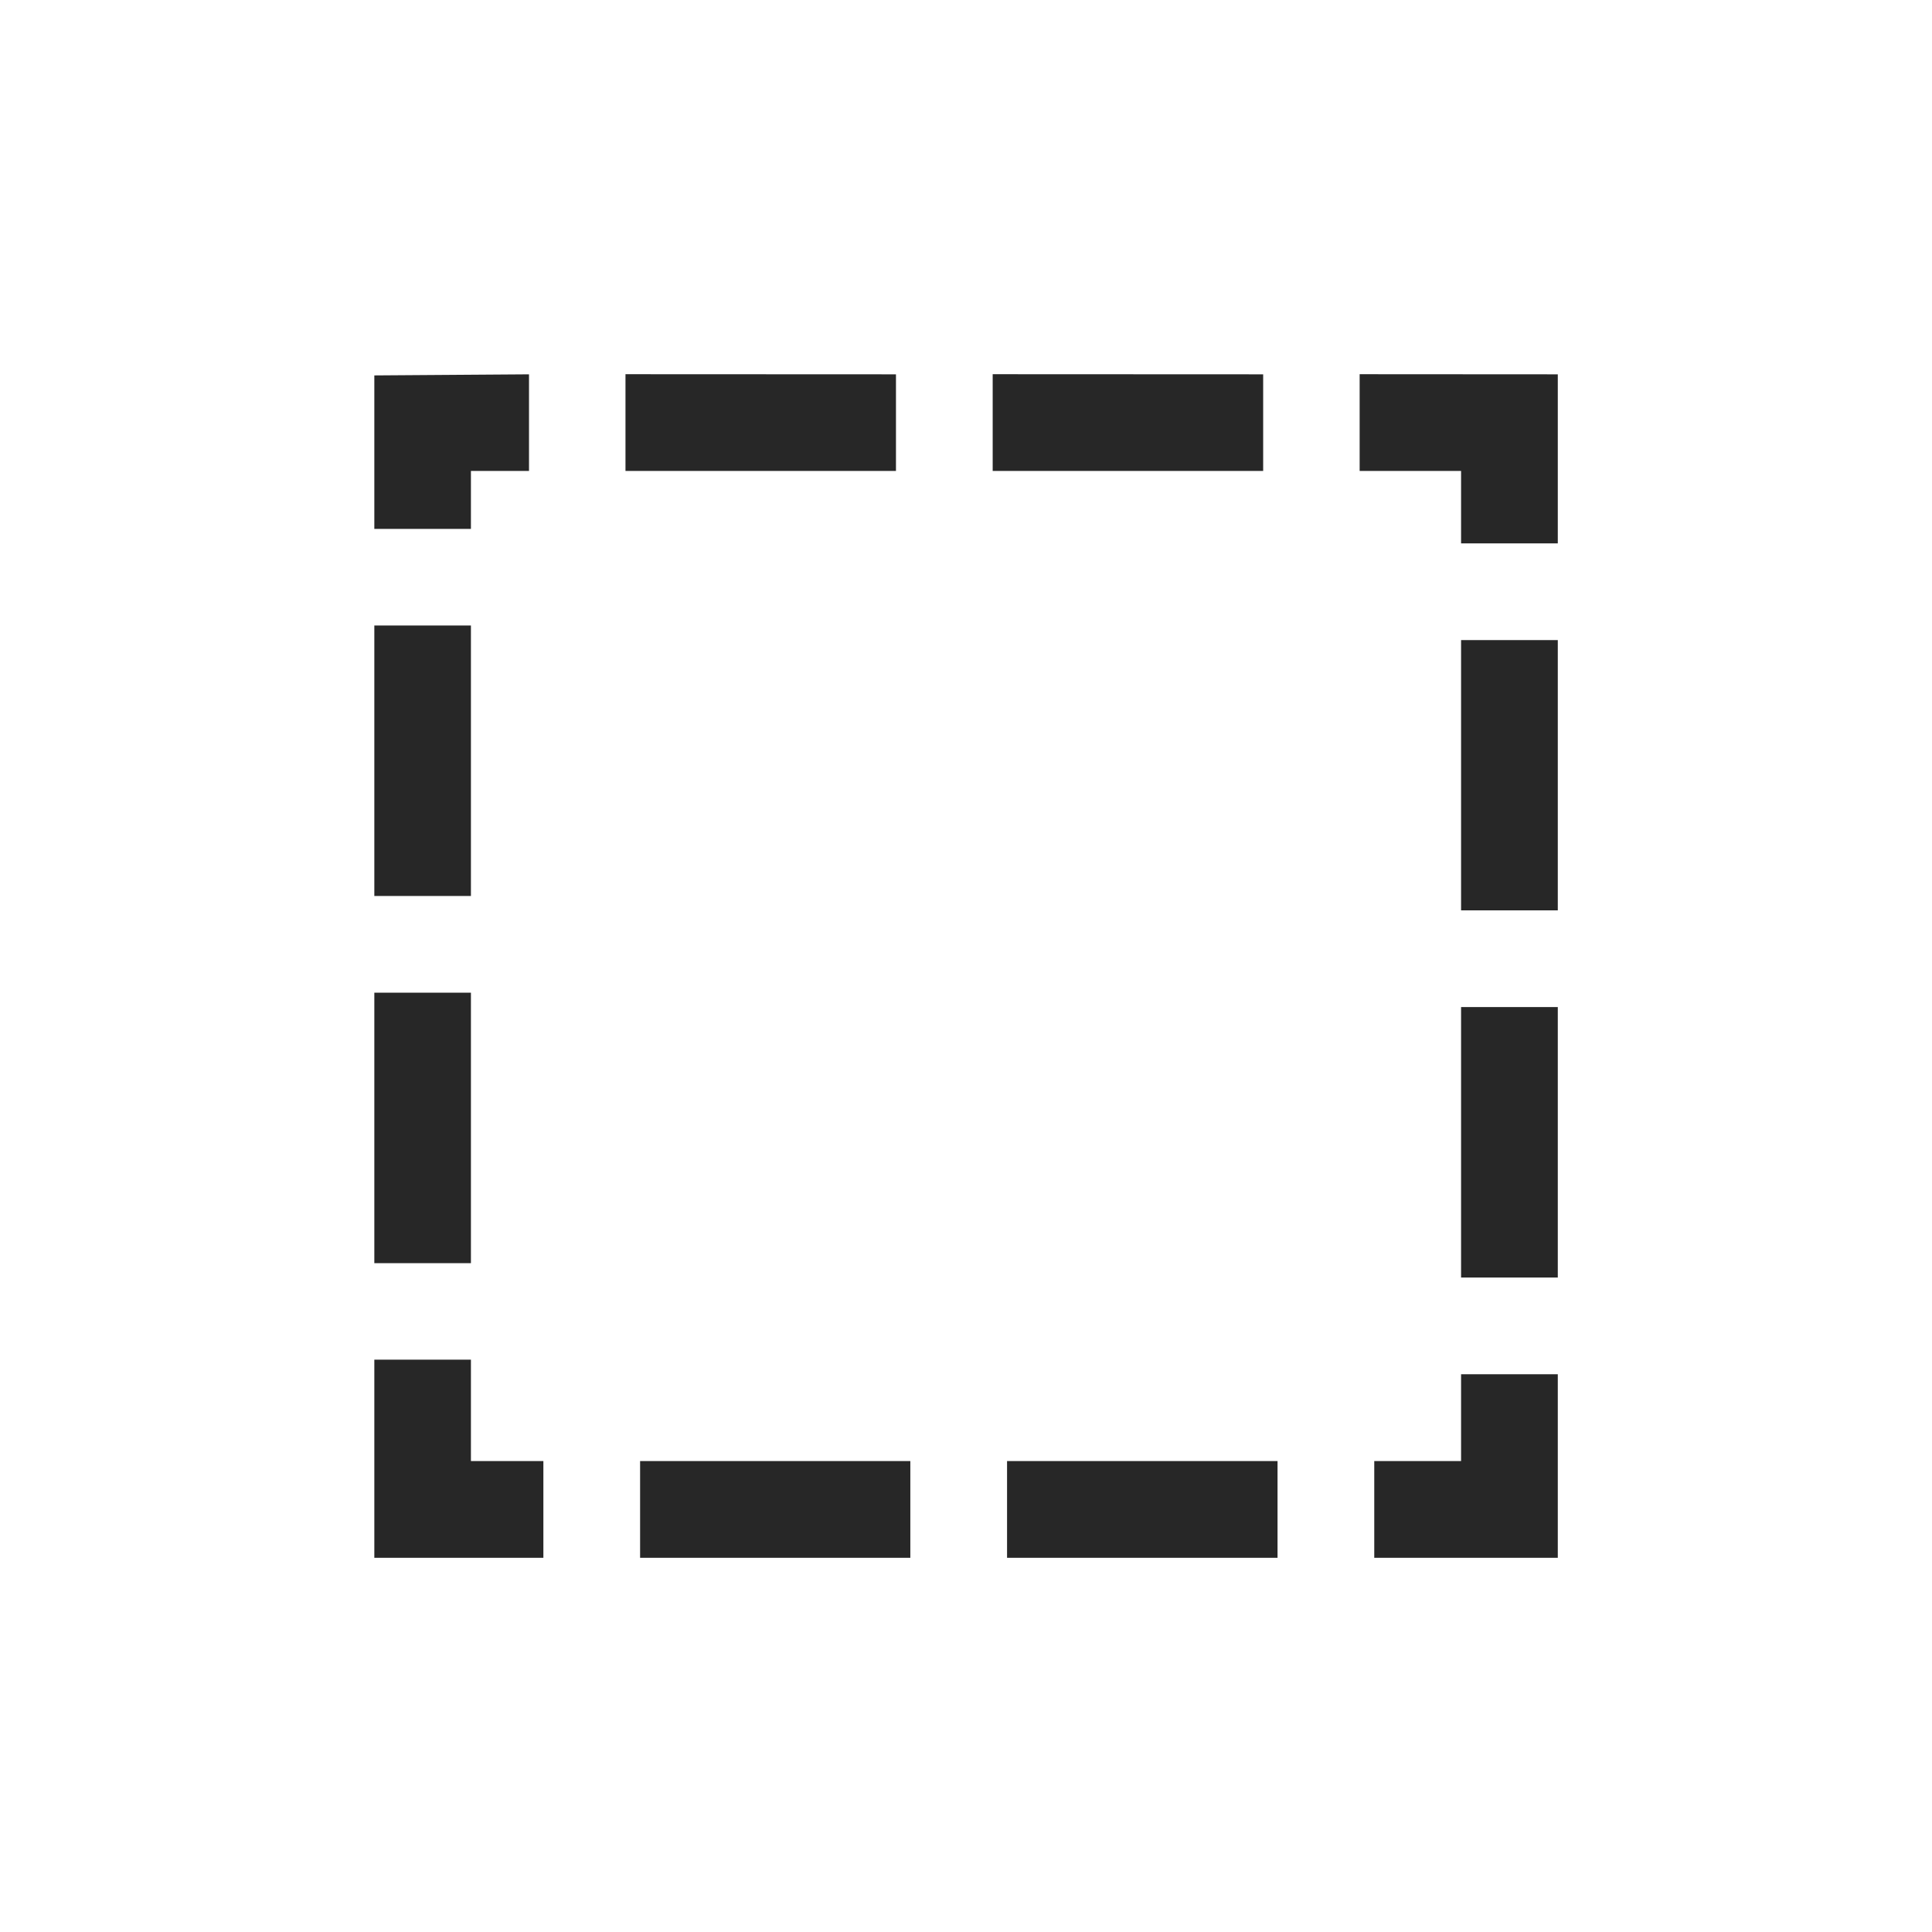
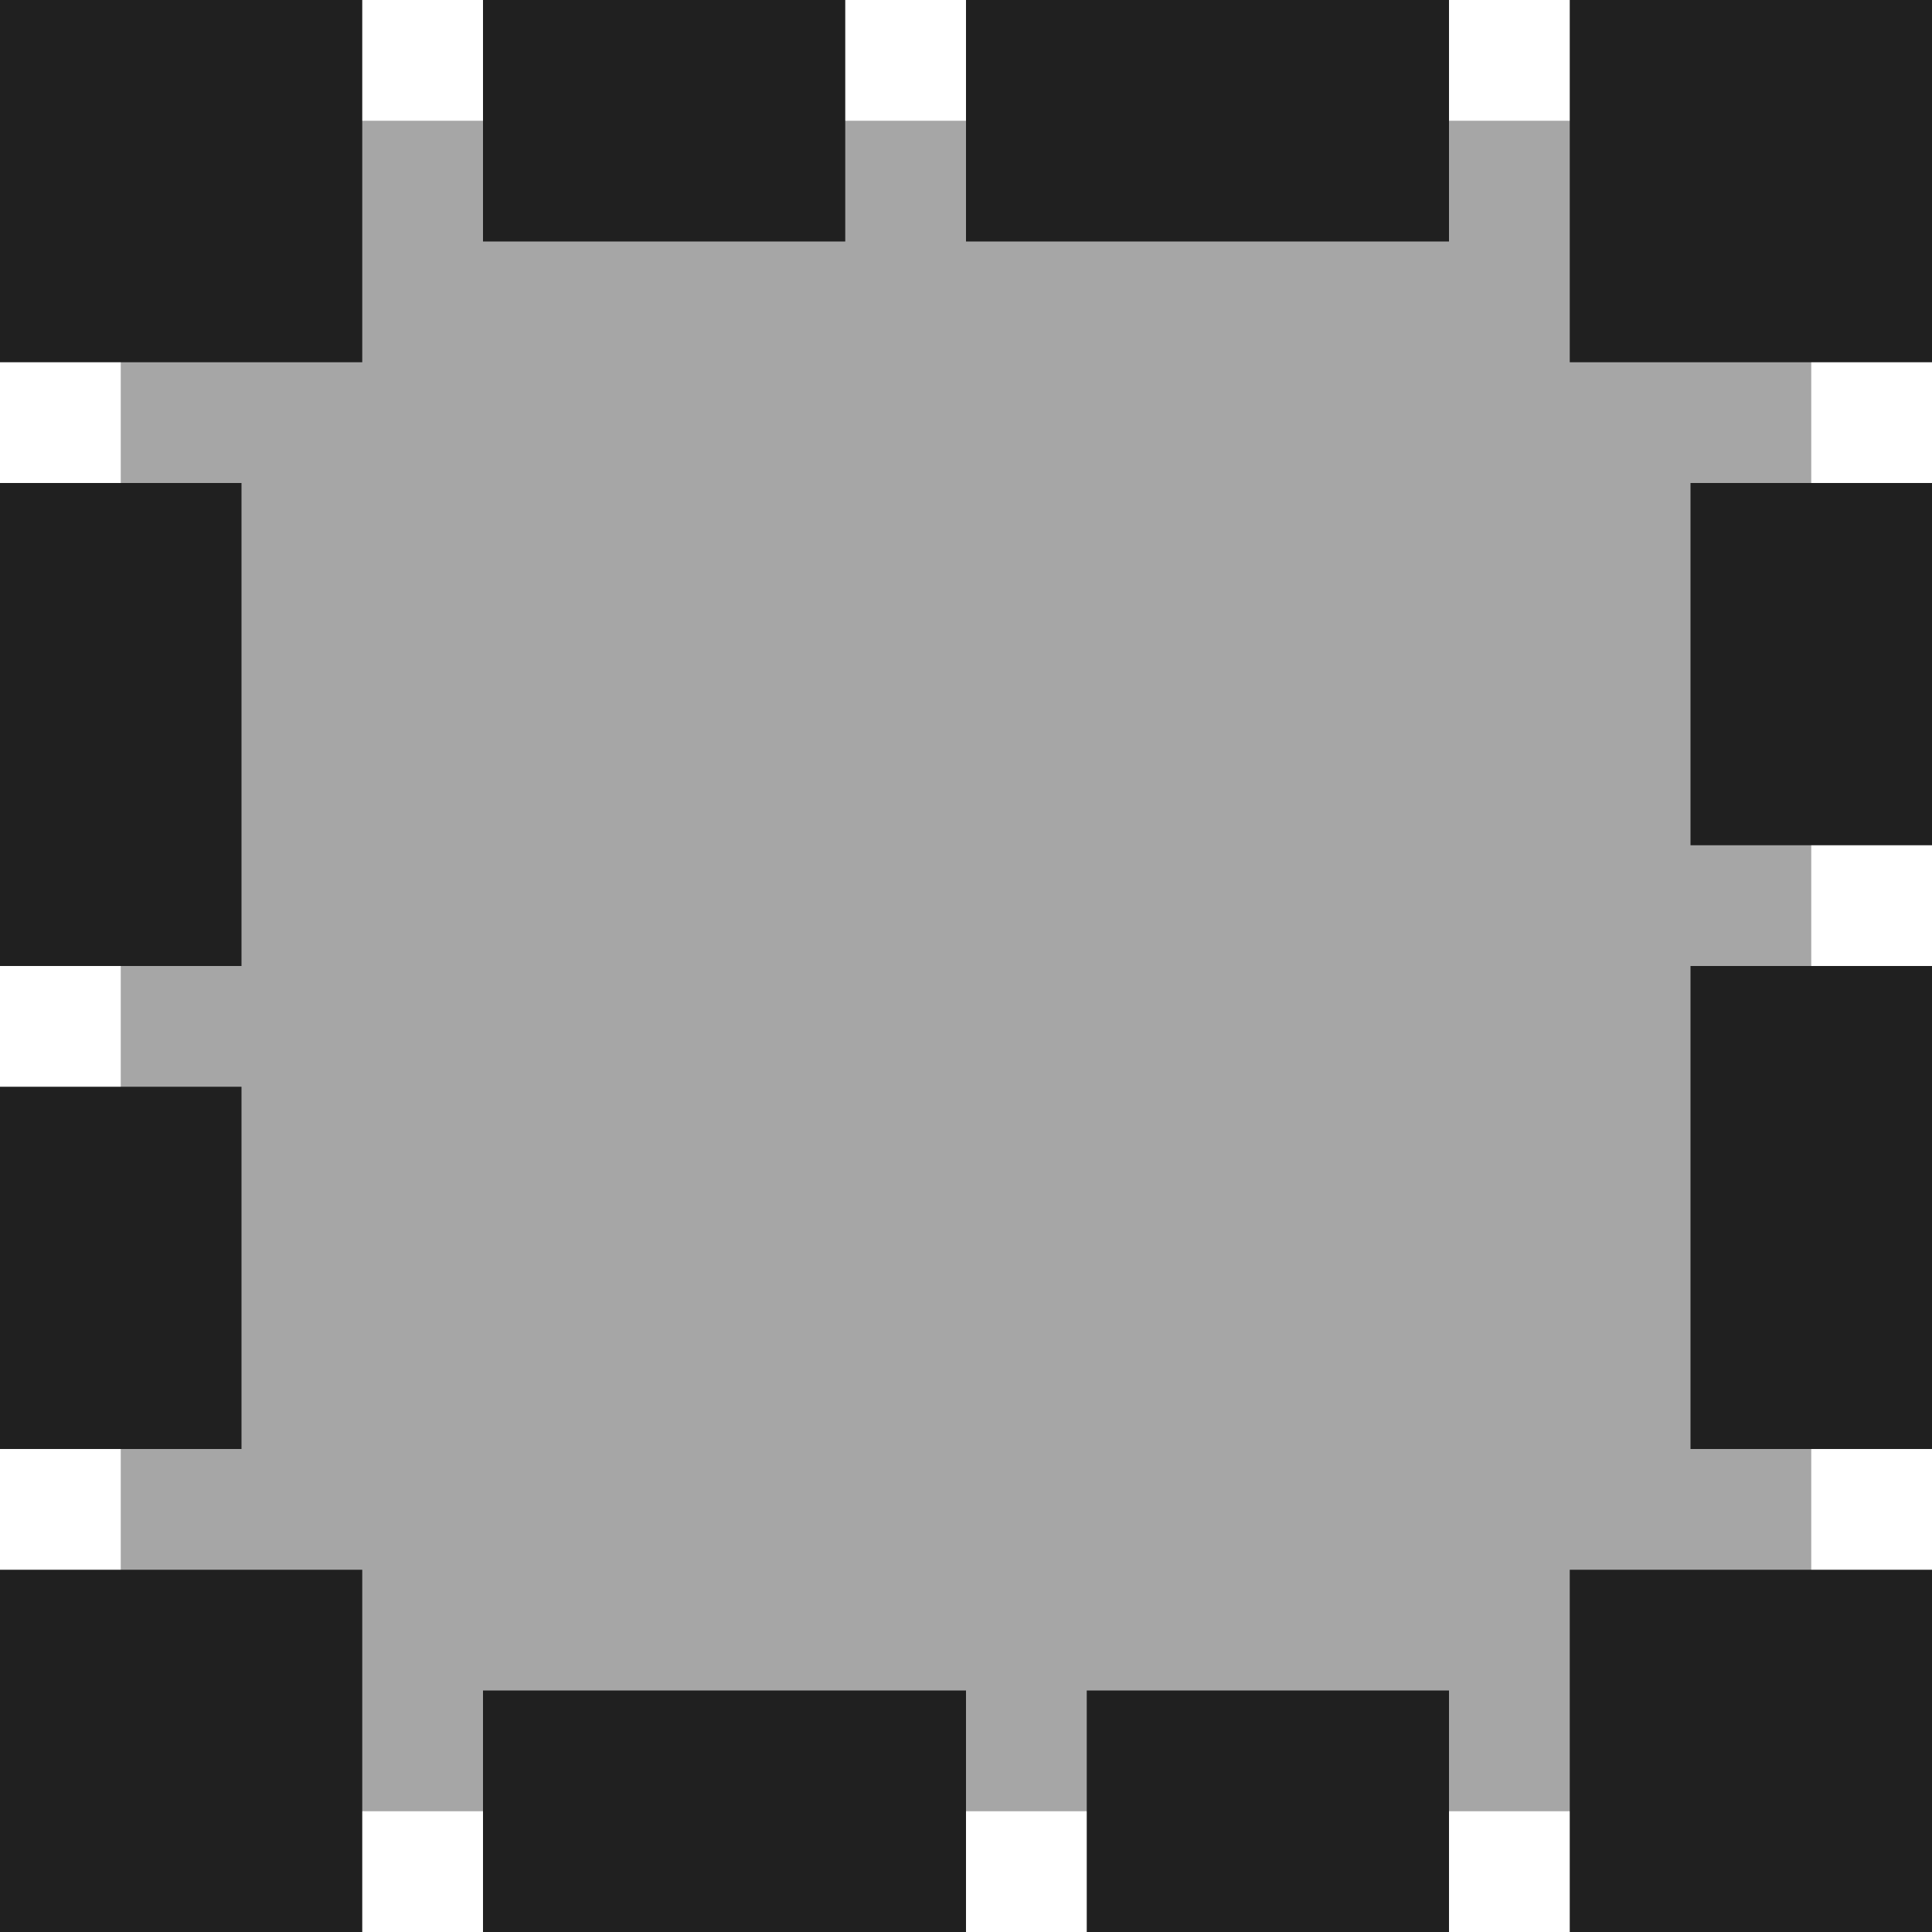
- <svg xmlns="http://www.w3.org/2000/svg" height="16px" viewBox="0 0 16 16" width="16px" version="1.1" id="svg163">
-   <defs id="defs167" />
-   <filter id="a" height="1" width="1" x="0" y="0">
-     <feColorMatrix in="SourceGraphic" type="matrix" values="0 0 0 0 1 0 0 0 0 1 0 0 0 0 1 0 0 0 1 0" id="feColorMatrix2" />
-   </filter>
-   <mask id="b">
-     <g filter="url(#a)" id="g7">
-       <path d="m 0 0 h 16 v 16 h -16 z" fill-opacity="0.3" id="path5" />
-     </g>
-   </mask>
-   <clipPath id="c">
-     <path d="m 0 0 h 1024 v 800 h -1024 z" id="path10" />
-   </clipPath>
-   <mask id="d">
-     <g filter="url(#a)" id="g15">
-       <path d="m 0 0 h 16 v 16 h -16 z" fill-opacity="0.05" id="path13" />
-     </g>
-   </mask>
-   <clipPath id="e">
-     <path d="m 0 0 h 1024 v 800 h -1024 z" id="path18" />
-   </clipPath>
-   <mask id="f">
-     <g filter="url(#a)" id="g23">
-       <path d="m 0 0 h 16 v 16 h -16 z" fill-opacity="0.05" id="path21" />
-     </g>
-   </mask>
-   <clipPath id="g">
-     <path d="m 0 0 h 1024 v 800 h -1024 z" id="path26" />
-   </clipPath>
-   <mask id="h">
-     <g filter="url(#a)" id="g31">
-       <path d="m 0 0 h 16 v 16 h -16 z" fill-opacity="0.05" id="path29" />
-     </g>
-   </mask>
-   <clipPath id="i">
-     <path d="m 0 0 h 1024 v 800 h -1024 z" id="path34" />
-   </clipPath>
-   <mask id="j">
-     <g filter="url(#a)" id="g39">
-       <path d="m 0 0 h 16 v 16 h -16 z" fill-opacity="0.05" id="path37" />
-     </g>
-   </mask>
-   <clipPath id="k">
-     <path d="m 0 0 h 1024 v 800 h -1024 z" id="path42" />
-   </clipPath>
-   <mask id="l">
-     <g filter="url(#a)" id="g47">
-       <path d="m 0 0 h 16 v 16 h -16 z" fill-opacity="0.05" id="path45" />
-     </g>
-   </mask>
-   <clipPath id="m">
-     <path d="m 0 0 h 1024 v 800 h -1024 z" id="path50" />
-   </clipPath>
-   <mask id="n">
-     <g filter="url(#a)" id="g55">
-       <path d="m 0 0 h 16 v 16 h -16 z" fill-opacity="0.05" id="path53" />
-     </g>
-   </mask>
-   <clipPath id="o">
-     <path d="m 0 0 h 1024 v 800 h -1024 z" id="path58" />
-   </clipPath>
-   <mask id="p">
-     <g filter="url(#a)" id="g63">
-       <path d="m 0 0 h 16 v 16 h -16 z" fill-opacity="0.3" id="path61" />
-     </g>
-   </mask>
-   <clipPath id="q">
-     <path d="m 0 0 h 1024 v 800 h -1024 z" id="path66" />
-   </clipPath>
-   <mask id="r">
-     <g filter="url(#a)" id="g71">
-       <path d="m 0 0 h 16 v 16 h -16 z" fill-opacity="0.5" id="path69" />
-     </g>
-   </mask>
-   <clipPath id="s">
-     <path d="m 0 0 h 1024 v 800 h -1024 z" id="path74" />
-   </clipPath>
-   <mask id="t">
-     <g filter="url(#a)" id="g79">
-       <path d="m 0 0 h 16 v 16 h -16 z" fill-opacity="0.4" id="path77" />
-     </g>
-   </mask>
-   <clipPath id="u">
-     <path d="m 0 0 h 1024 v 800 h -1024 z" id="path82" />
-   </clipPath>
-   <mask id="v">
-     <g filter="url(#a)" id="g87">
-       <path d="m 0 0 h 16 v 16 h -16 z" fill-opacity="0.4" id="path85" />
-     </g>
-   </mask>
-   <clipPath id="w">
-     <path d="m 0 0 h 1024 v 800 h -1024 z" id="path90" />
-   </clipPath>
-   <mask id="x">
-     <g filter="url(#a)" id="g95">
-       <path d="m 0 0 h 16 v 16 h -16 z" fill-opacity="0.5" id="path93" />
-     </g>
-   </mask>
-   <clipPath id="y">
-     <path d="m 0 0 h 1024 v 800 h -1024 z" id="path98" />
-   </clipPath>
-   <mask id="z">
-     <g filter="url(#a)" id="g103">
-       <path d="m 0 0 h 16 v 16 h -16 z" fill-opacity="0.5" id="path101" />
-     </g>
-   </mask>
-   <clipPath id="A">
-     <path d="m 0 0 h 1024 v 800 h -1024 z" id="path106" />
-   </clipPath>
-   <g clip-path="url(#c)" mask="url(#b)" transform="matrix(1 0 0 1 -560 -500)" id="g113">
-     <path d="m 562.461 212.059 h 10.449 c -1.184 0.492 -1.297 2.461 0 3 h -10.449 z m 0 0" fill="#2e3436" id="path111" />
-   </g>
-   <g clip-path="url(#e)" mask="url(#d)" transform="matrix(1 0 0 1 -560 -500)" id="g117">
-     <path d="m 16 632 h 1 v 1 h -1 z m 0 0" fill="#2e3436" fill-rule="evenodd" id="path115" />
-   </g>
-   <g clip-path="url(#g)" mask="url(#f)" transform="matrix(1 0 0 1 -560 -500)" id="g121">
-     <path d="m 17 631 h 1 v 1 h -1 z m 0 0" fill="#2e3436" fill-rule="evenodd" id="path119" />
-   </g>
-   <g clip-path="url(#i)" mask="url(#h)" transform="matrix(1 0 0 1 -560 -500)" id="g125">
-     <path d="m 18 634 h 1 v 1 h -1 z m 0 0" fill="#2e3436" fill-rule="evenodd" id="path123" />
-   </g>
-   <g clip-path="url(#k)" mask="url(#j)" transform="matrix(1 0 0 1 -560 -500)" id="g129">
-     <path d="m 16 634 h 1 v 1 h -1 z m 0 0" fill="#2e3436" fill-rule="evenodd" id="path127" />
-   </g>
-   <g clip-path="url(#m)" mask="url(#l)" transform="matrix(1 0 0 1 -560 -500)" id="g133">
-     <path d="m 17 635 h 1 v 1 h -1 z m 0 0" fill="#2e3436" fill-rule="evenodd" id="path131" />
-   </g>
-   <g clip-path="url(#o)" mask="url(#n)" transform="matrix(1 0 0 1 -560 -500)" id="g137">
-     <path d="m 19 635 h 1 v 1 h -1 z m 0 0" fill="#2e3436" fill-rule="evenodd" id="path135" />
-   </g>
-   <g clip-path="url(#q)" mask="url(#p)" transform="matrix(1 0 0 1 -560 -500)" id="g141">
-     <path d="m 136 660 v 7 h 7 v -7 z m 0 0" fill="#2e3436" id="path139" />
-   </g>
-   <g clip-path="url(#s)" mask="url(#r)" transform="matrix(1 0 0 1 -560 -500)" id="g145">
-     <path d="m 199 642 h 3 v 12 h -3 z m 0 0" fill="#2e3436" id="path143" />
-   </g>
-   <g clip-path="url(#u)" mask="url(#t)" transform="matrix(1 0 0 1 -560 -500)" id="g149">
-     <path d="m 209.5 144.16 c 0.277 0 0.5 0.223 0.5 0.5 v 1 c 0 0.277 -0.223 0.5 -0.5 0.5 s -0.5 -0.223 -0.5 -0.5 v -1 c 0 -0.277 0.223 -0.5 0.5 -0.5 z m 0 0" fill="#2e3436" id="path147" />
-   </g>
-   <g clip-path="url(#w)" mask="url(#v)" transform="matrix(1 0 0 1 -560 -500)" id="g153">
-     <path d="m 206.5 144.16 c 0.277 0 0.5 0.223 0.5 0.5 v 1 c 0 0.277 -0.223 0.5 -0.5 0.5 s -0.5 -0.223 -0.5 -0.5 v -1 c 0 -0.277 0.223 -0.5 0.5 -0.5 z m 0 0" fill="#2e3436" id="path151" />
-   </g>
-   <g clip-path="url(#y)" mask="url(#x)" transform="matrix(1 0 0 1 -560 -500)" id="g157">
-     <path d="m 229.5 143.16 c -0.547 0 -1 0.457 -1 1 c 0 0.547 0.453 1 1 1 s 1 -0.453 1 -1 c 0 -0.543 -0.453 -1 -1 -1 z m 0 0" fill="#2e3436" id="path155" />
-   </g>
-   <g clip-path="url(#A)" mask="url(#z)" transform="matrix(1 0 0 1 -560 -500)" id="g161">
-     <path d="m 226.453 143.16 c -0.52 0 -0.953 0.434 -0.953 0.953 v 0.094 c 0 0.52 0.434 0.953 0.953 0.953 h 0.094 c 0.52 0 0.953 -0.434 0.953 -0.953 v -0.094 c 0 -0.52 -0.434 -0.953 -0.953 -0.953 z m 0 0" fill="#2e3436" id="path159" />
-   </g>
-   <path style="color:#000000;fill:#272727;stroke-dasharray:2.24, 0.8;stroke-dashoffset:1.36;-inkscape-stroke:none" d="m 3.1,3.109 0,1.271 H 3.9 V 3.9 H 4.381 V 3.1 Z m 2.08,-0.01 V 3.9 H 7.42 V 3.1 Z m 3.041,0 V 3.9 H 10.461 V 3.1 Z m 3.039,0 v 0.801 h 0.84 V 4.5 h 0.801 V 3.1 Z M 3.1,5.18 V 7.42 H 3.9 V 5.18 Z m 9,0.121 v 2.238 h 0.801 V 5.301 Z M 3.1,8.221 V 10.461 H 3.9 V 8.221 Z m 9,0.119 v 2.24 h 0.801 V 8.34 Z M 3.1,11.26 v 1.641 H 4.5 V 12.1 H 3.9 v -0.84 z m 9,0.121 v 0.719 h -0.719 v 0.801 h 1.52 v -1.52 z m -6.799,0.719 v 0.801 h 2.238 v -0.801 z m 3.039,0 v 0.801 h 2.24 v -0.801 z" id="rect937" />
+ <svg xmlns="http://www.w3.org/2000/svg" height="16px" viewBox="0 0 16 16" width="16px" version="1.1" id="svg2">
+   <defs id="defs2" />
+   <path id="rect2" d="M 1,1 H 15 V 15 H 1 Z" fill-opacity="0.35" />
+   <path d="M 0,0 V 3 H 3 V 0 Z M 4,0 V 2 H 7 V 0 Z m 4,0 v 2 h 4 V 0 Z m 5,0 v 3 h 3 V 0 Z M 0,4 V 8 H 2 V 4 Z m 14,0 v 3 h 2 V 4 Z m 0,4 v 4 h 2 V 8 Z M 0,9 v 3 H 2 V 9 Z m 0,4 v 3 h 3 v -3 z m 13,0 v 3 h 3 v -3 z m -9,1 v 2 h 4 v -2 z m 5,0 v 2 h 3 v -2 z m 0,0" id="path1" style="fill:#202020;fill-opacity:1" />
</svg>
